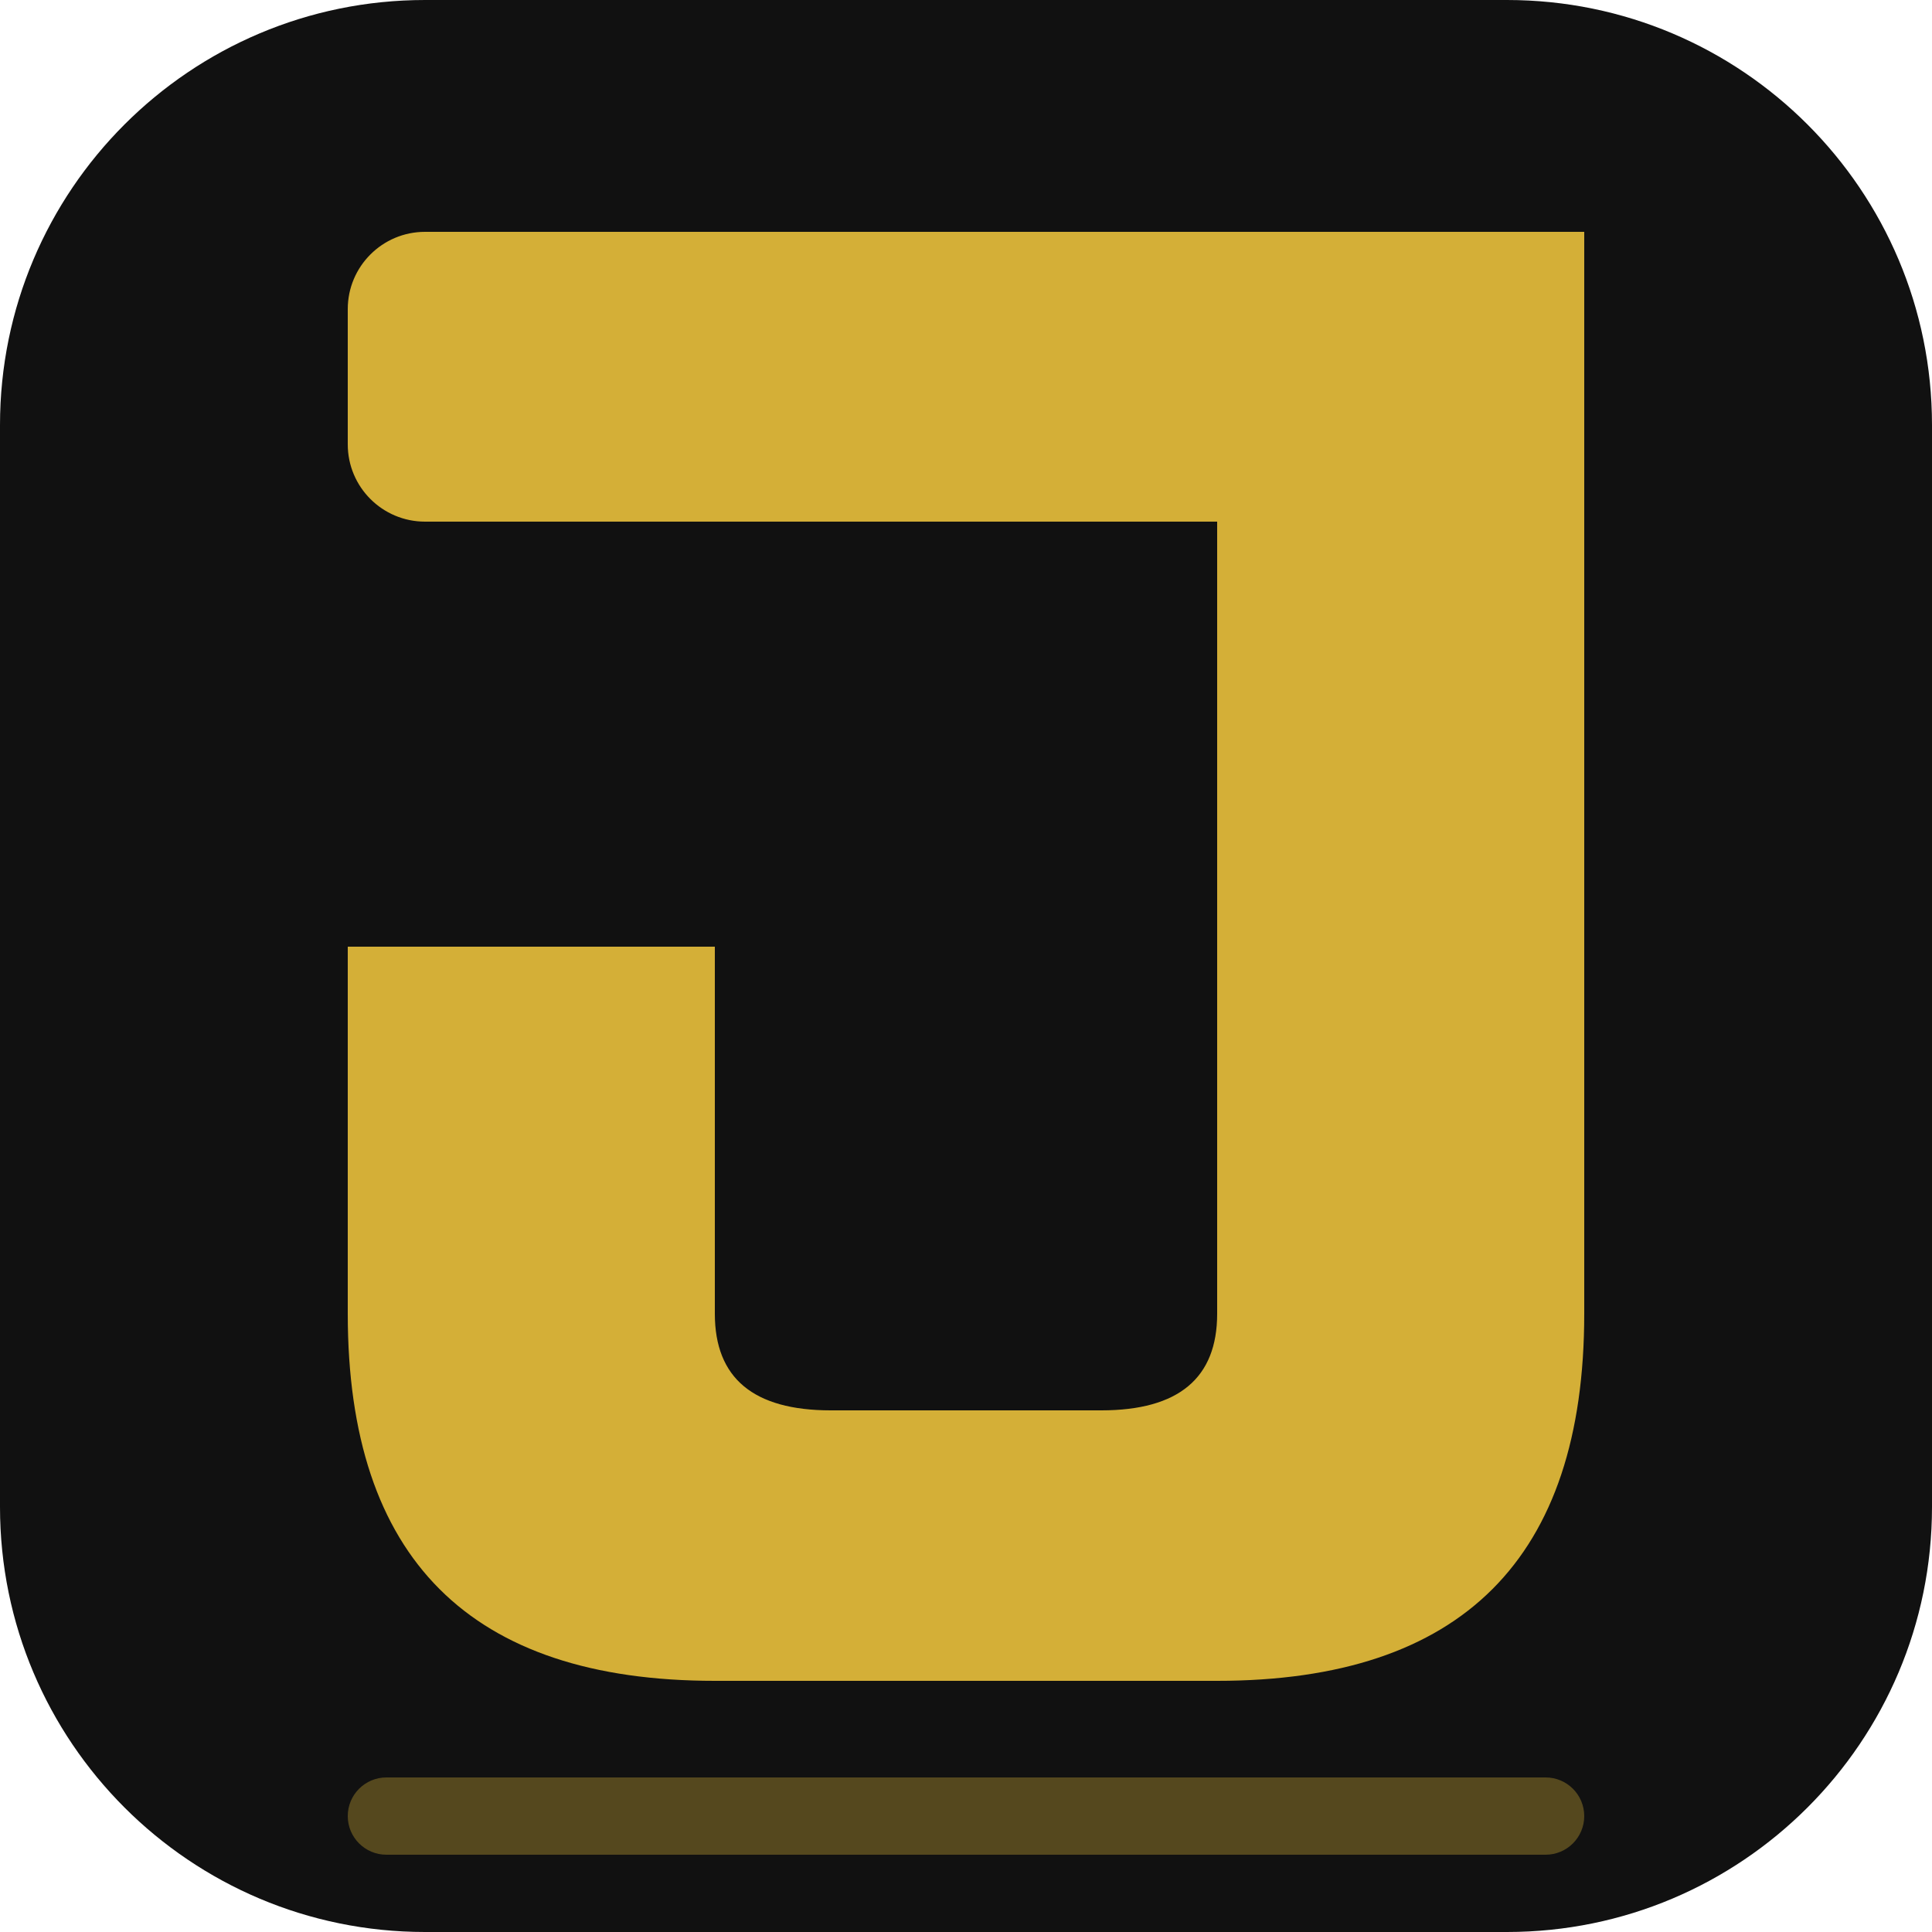
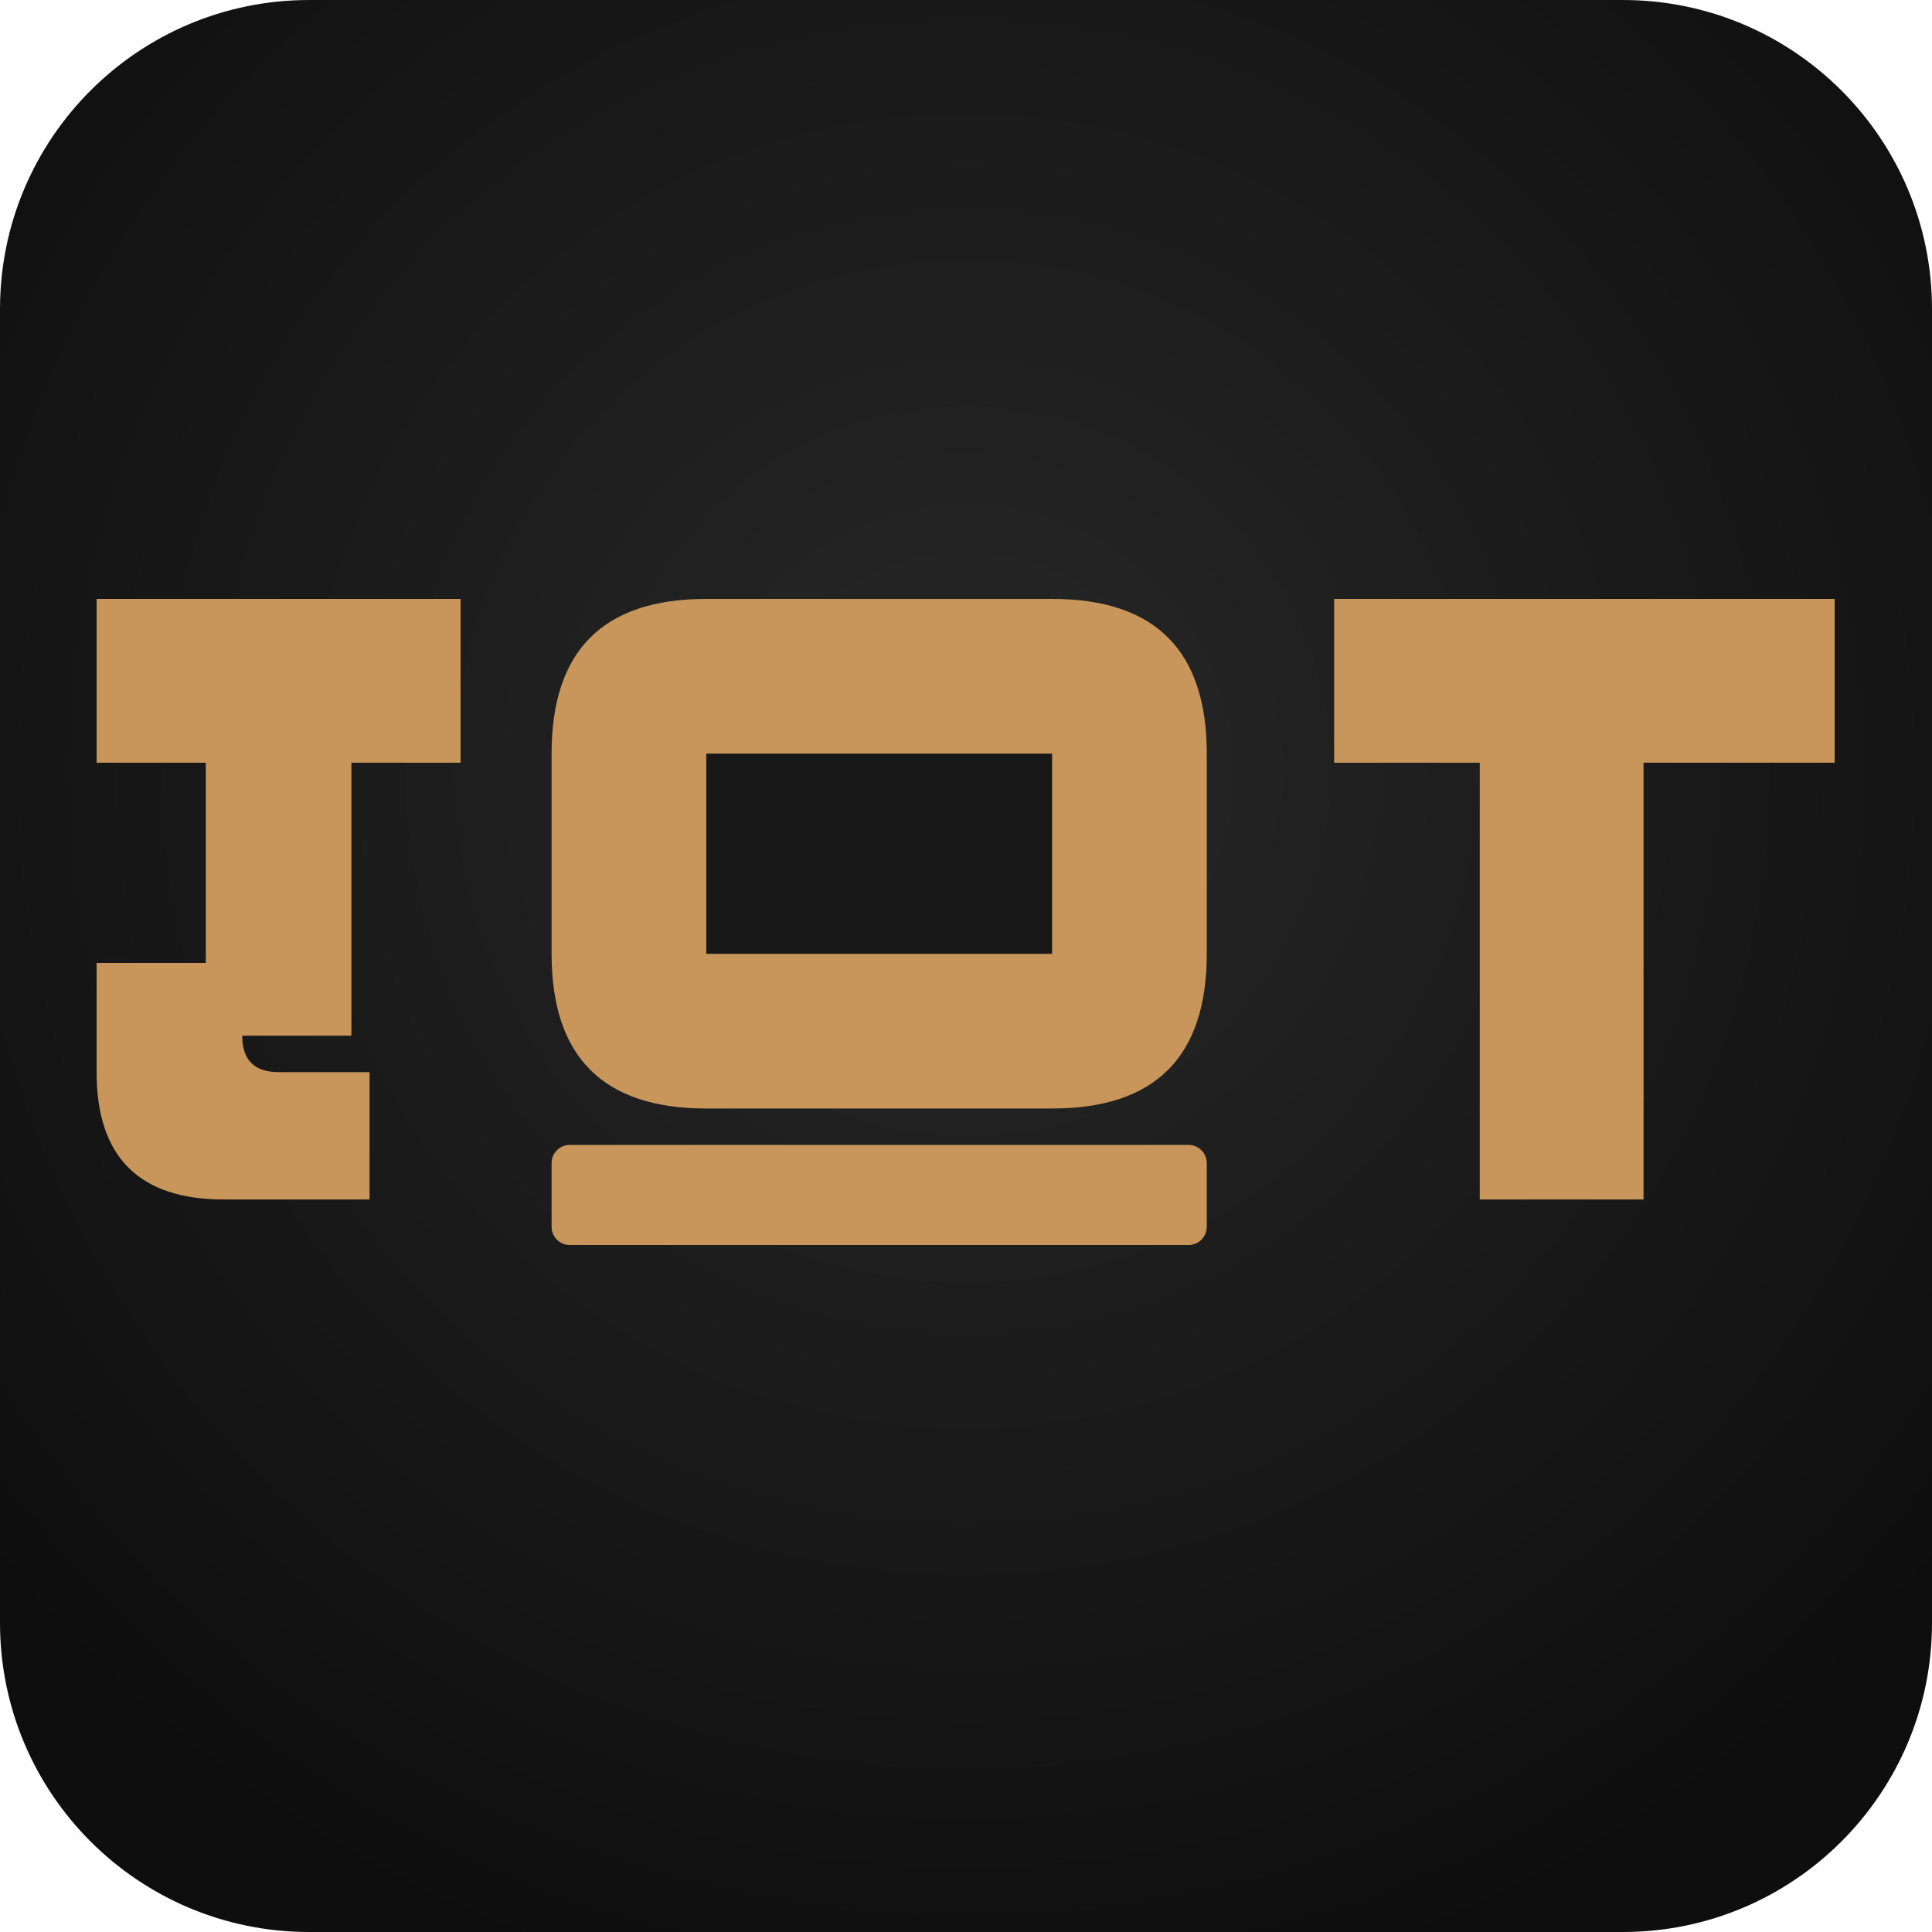
<svg xmlns="http://www.w3.org/2000/svg" viewBox="0 0 100 100">
-   <rect width="100" height="100" rx="22" fill="#111111" />
-   <rect x="18" y="12" width="64" height="15" rx="4" fill="#d4af37" />
-   <rect x="63" y="12" width="19" height="45" fill="#d4af37" />
-   <path d="     M18 49 L18 68     Q18 87 37 87     L63 87     Q82 87 82 68     L82 49     L63 49 L63 68     Q63 73 57 73     L43 73     Q37 73 37 68     L37 49     Z   " fill="#d4af37" />
-   <rect x="18" y="92" width="64" height="4" rx="2" fill="#d4af37" opacity="0.35" />
+   <defs>
+     <radialGradient id="bg" cx="50%" cy="40%" r="65%">
+       <stop offset="0%" stop-color="#282828" />
+       <stop offset="100%" stop-color="#0e0e0e" />
+     </radialGradient>
+   </defs>
+   <rect width="100" height="100" rx="16" fill="url(#bg)" />
+   <g transform="translate(5, 31) scale(0.471)" fill="#c8955a">
+     <rect x="0" y="0" width="40" height="18" />
+     <rect x="12" y="0" width="16" height="48" />
+     <path d="M0 40 L0 52 Q0 66 14 66 L30 66 L30 52 L20 52 Q16 52 16 48 L16 40 Z" />
+     <path d="M50 17 Q50 0 67 0 L105 0 Q122 0 122 17 L122 39 Q122 56 105 56 L67 56 Q50 56 50 39 Z" />
+     <rect x="67" y="17" width="38" height="22" fill="#181818" />
+     <rect x="50" y="60" width="72" height="11" rx="2" />
+     <rect x="136" y="0" width="55" height="18" />
+     <rect x="152" y="0" width="18" height="66" />
+   </g>
</svg>
